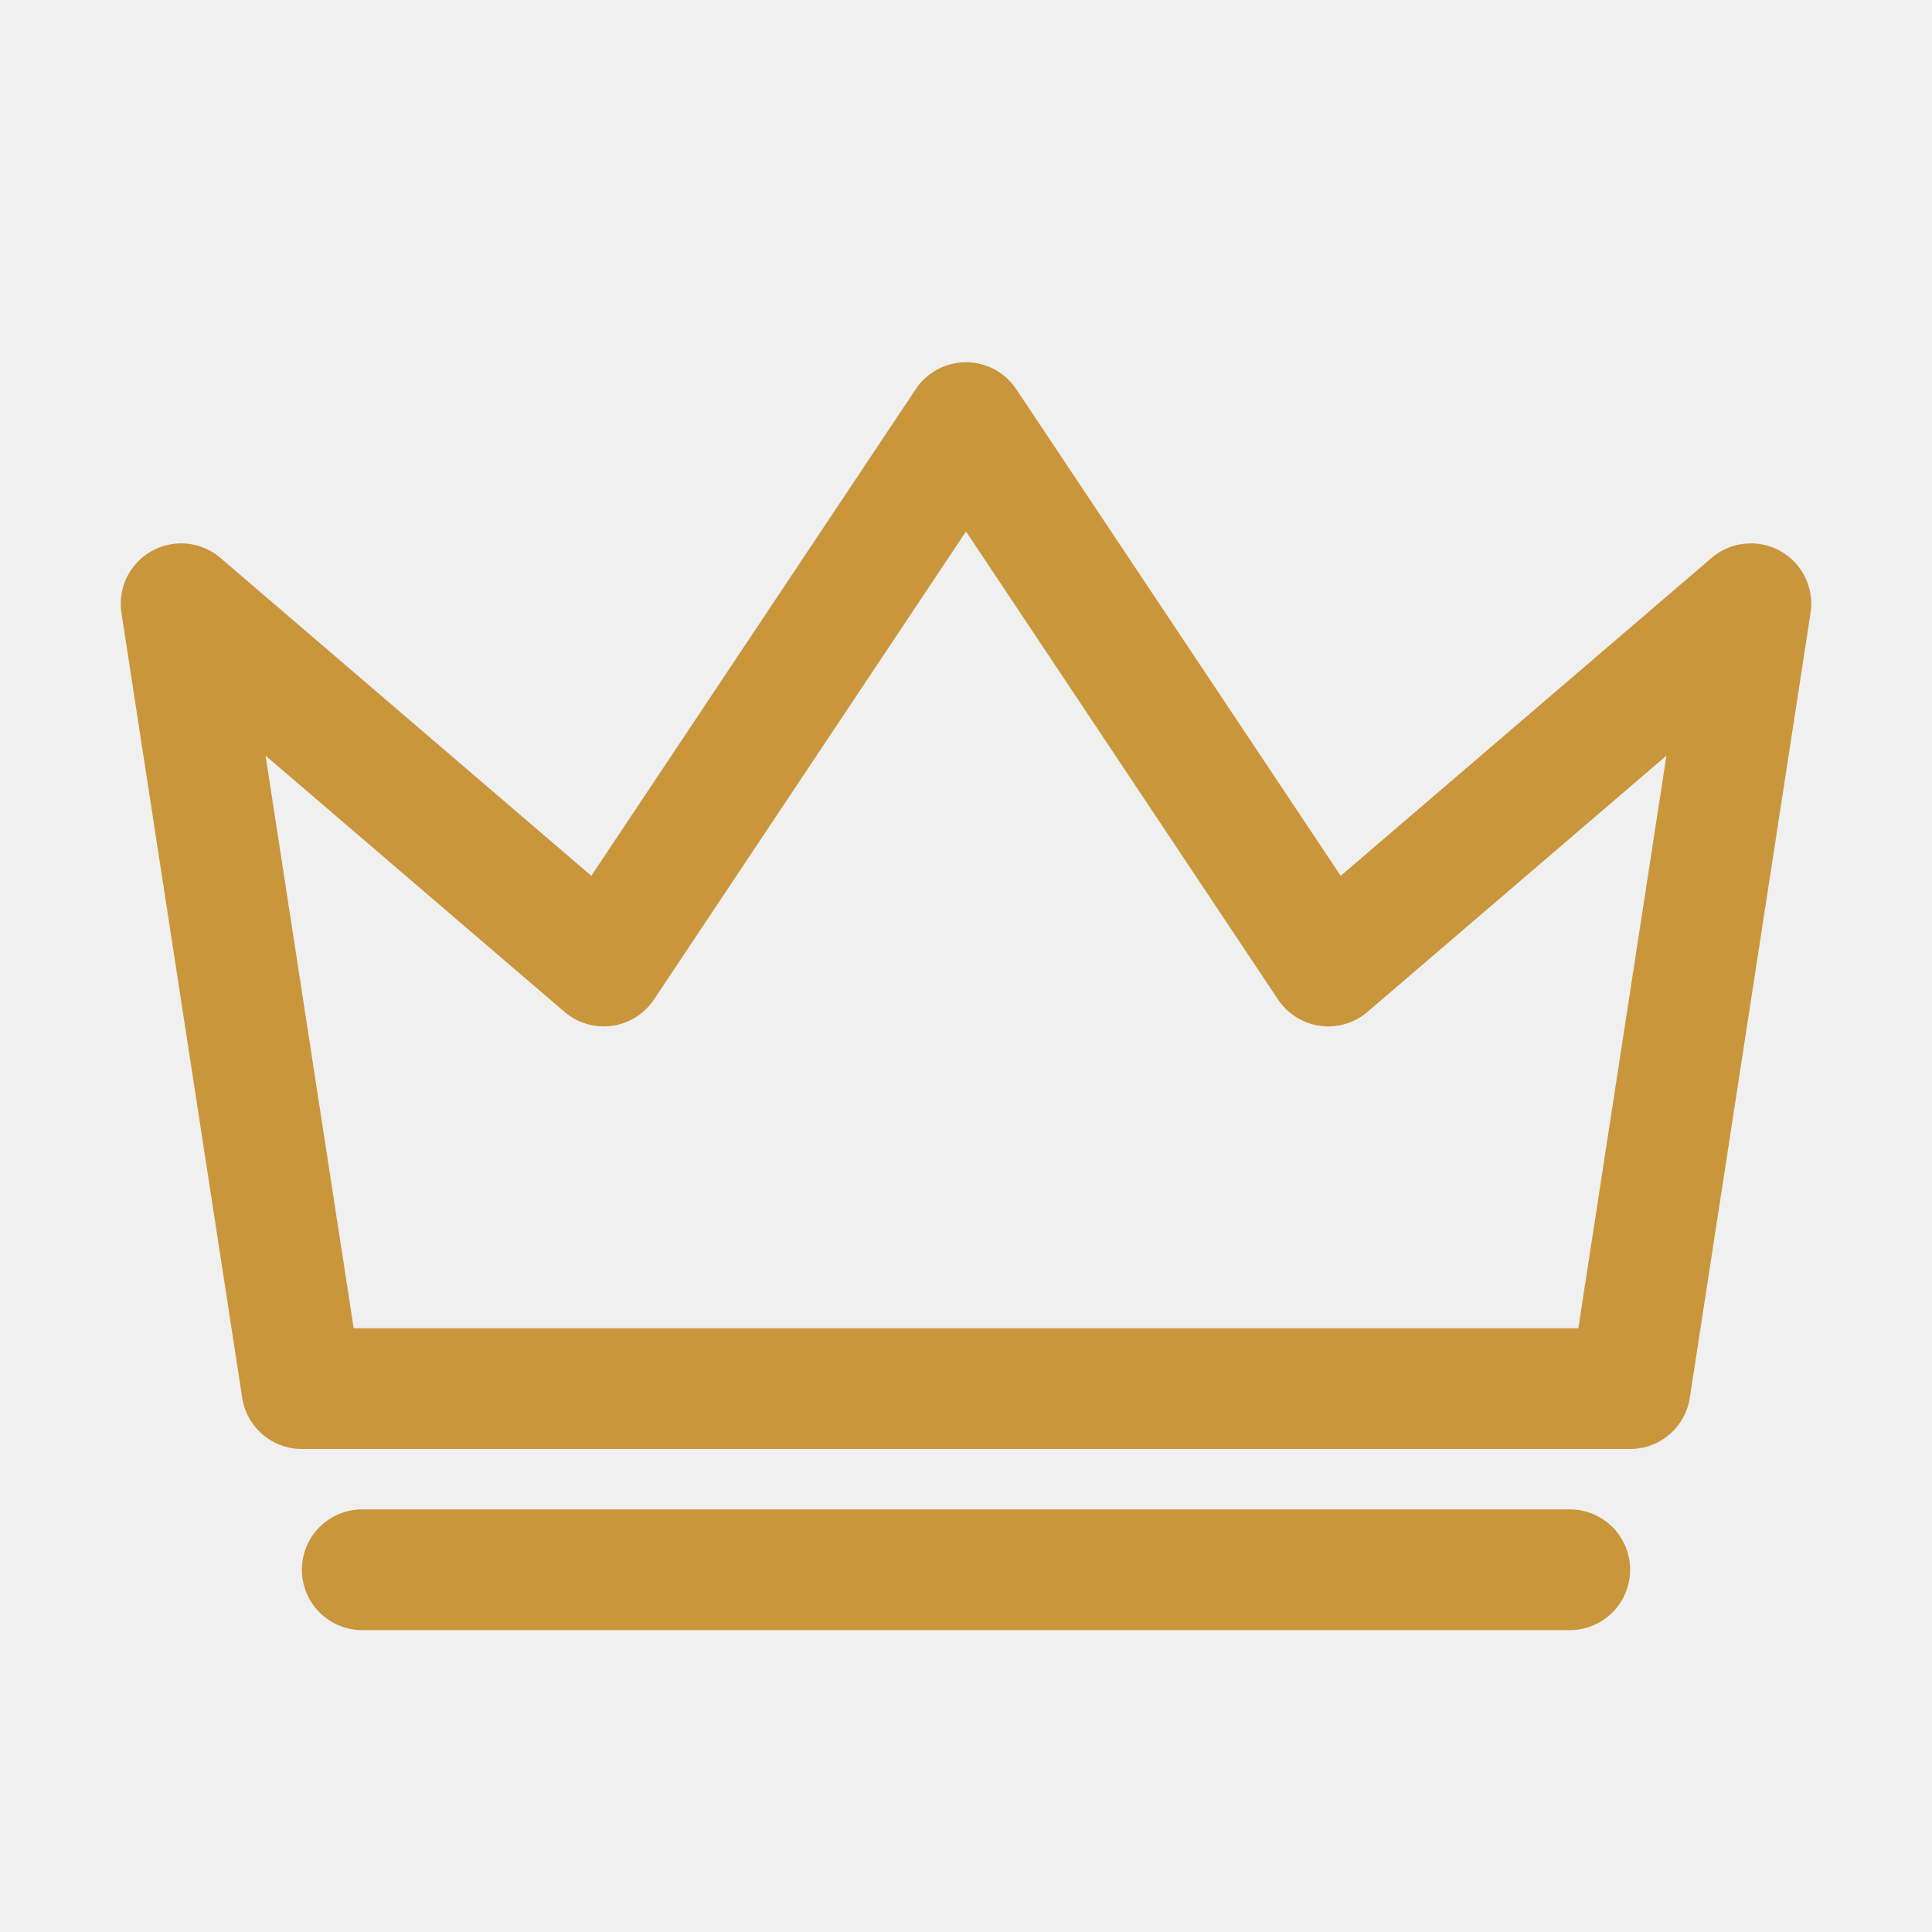
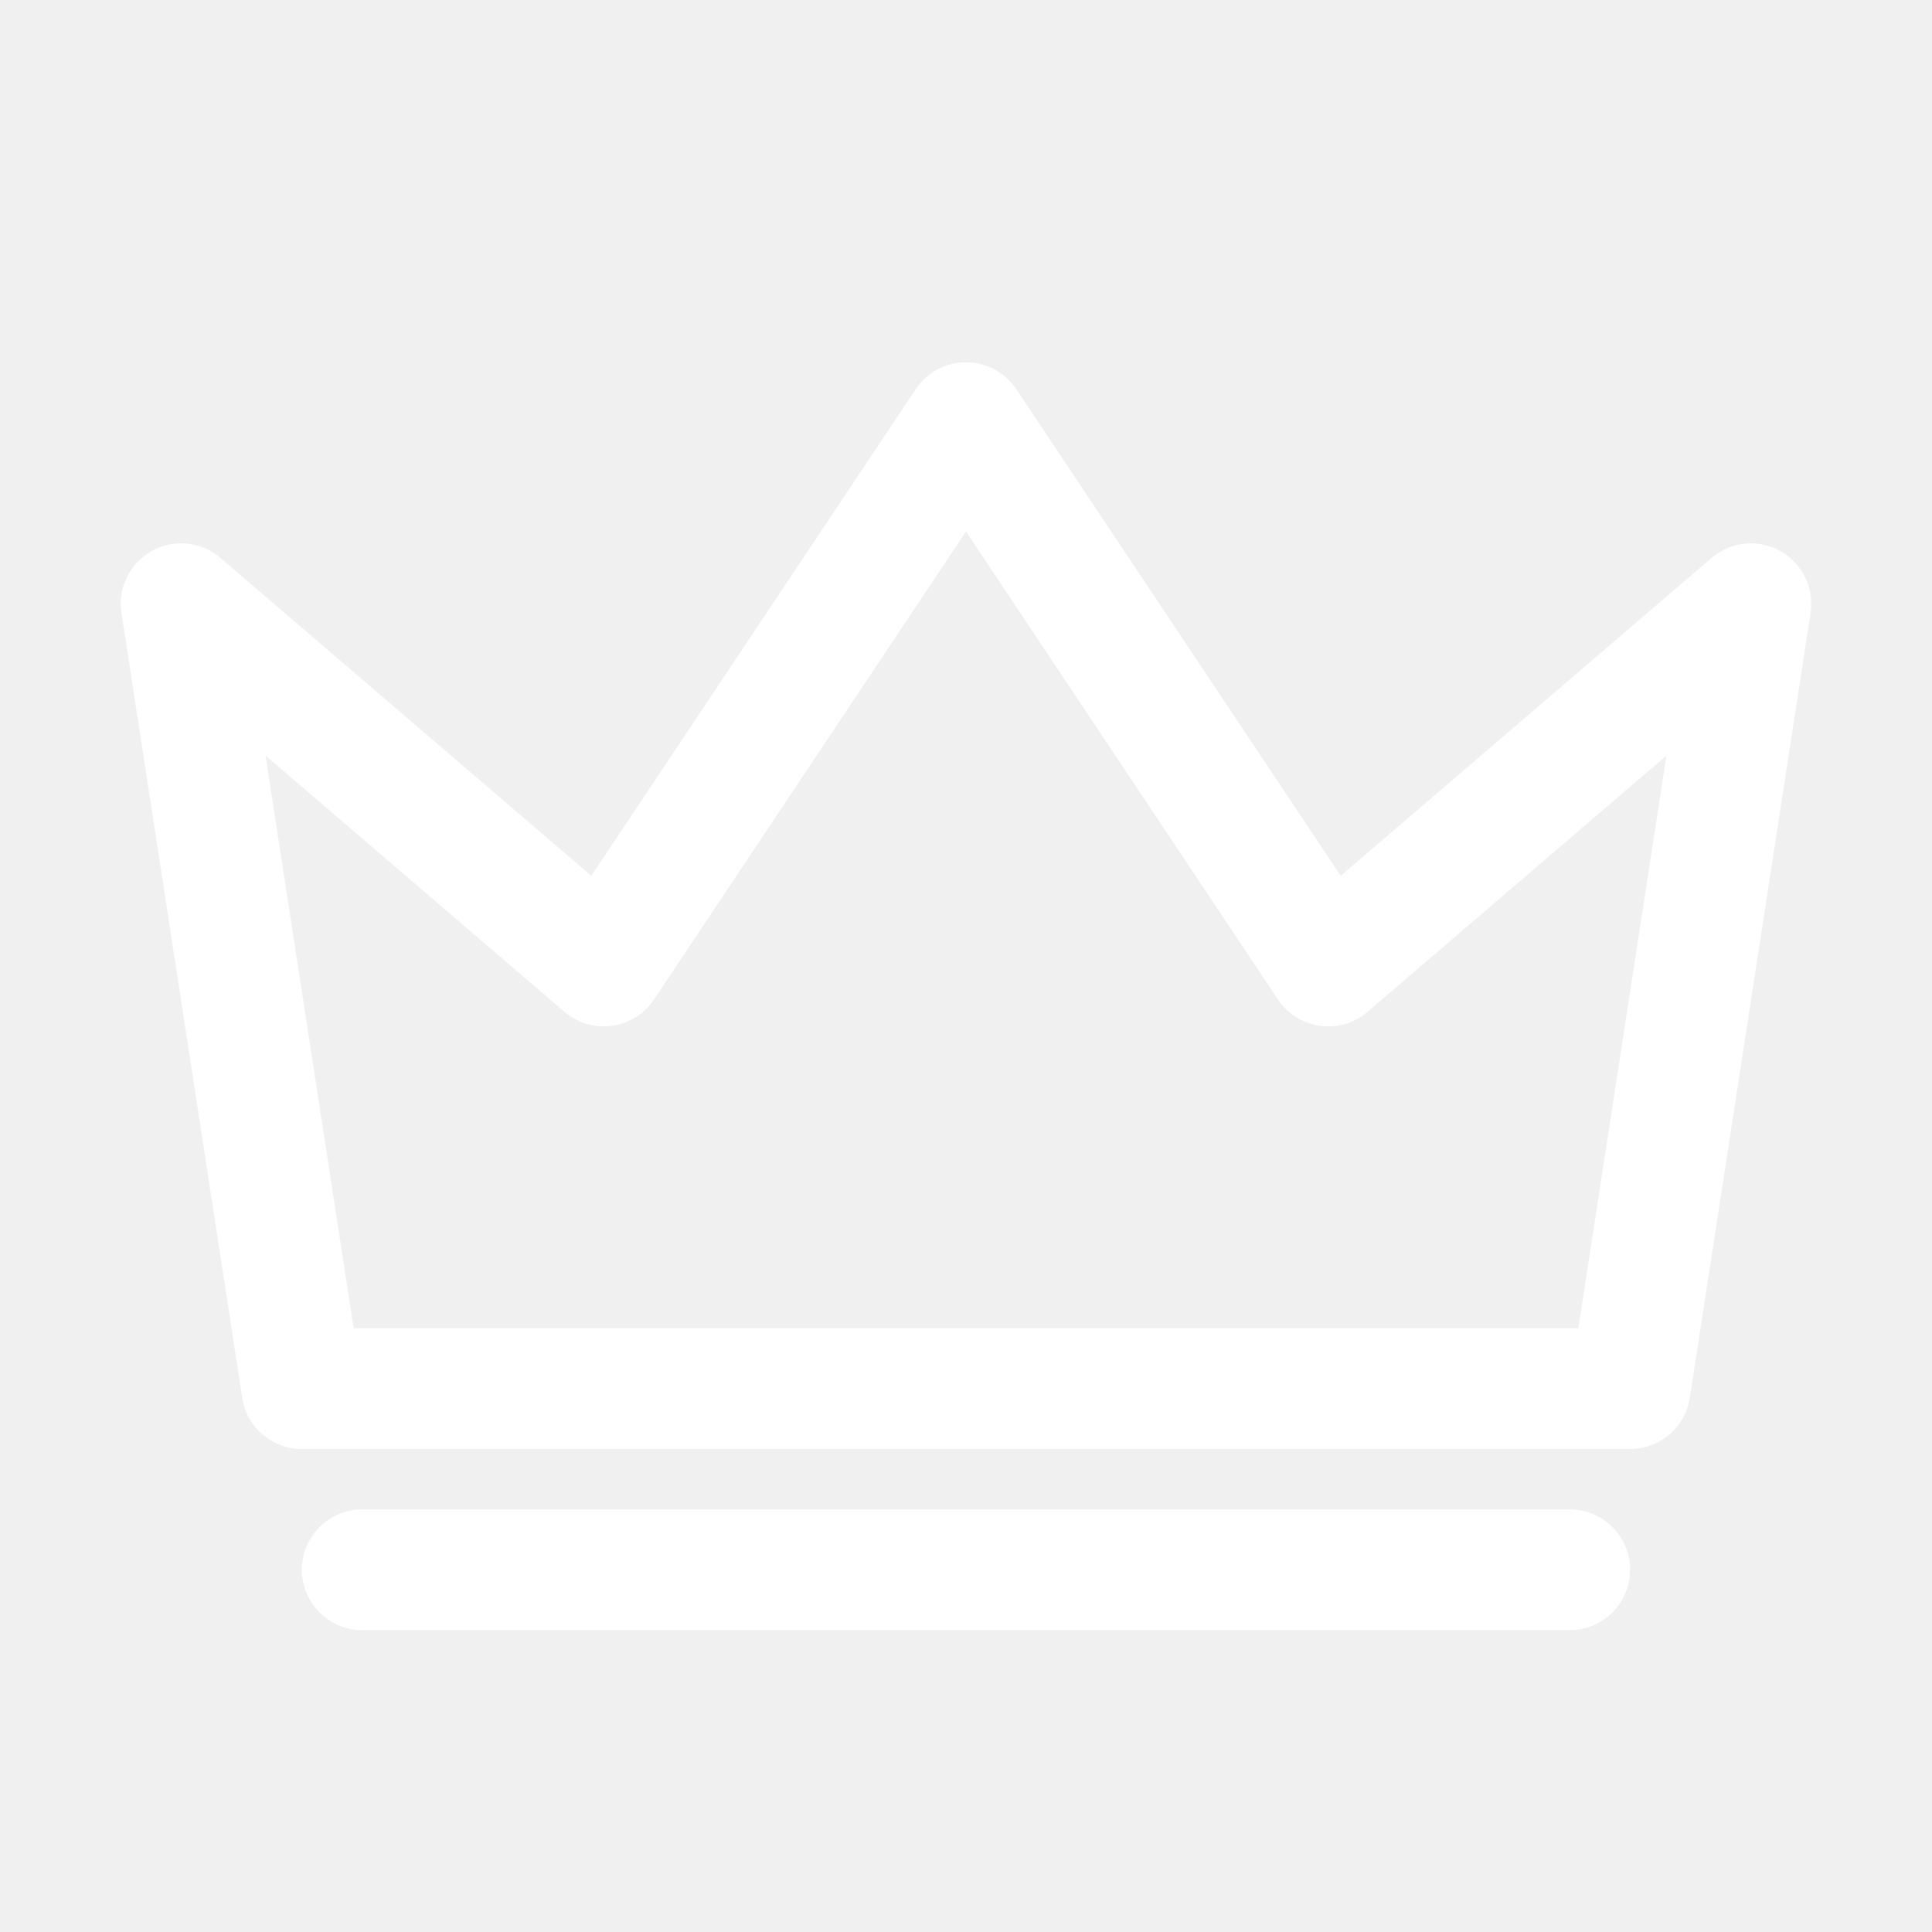
<svg xmlns="http://www.w3.org/2000/svg" width="128" height="128" viewBox="0 0 64 64">
-   <path d="M10 46 L6 20 L20 32 L32 14 L44 32 L58 20 L54 46 Z" fill="none" stroke="#c9963c" stroke-width="4" stroke-linejoin="round" />
-   <path d="M12 52 H52" stroke="#c9963c" stroke-width="4" stroke-linecap="round" />
+   <path d="M10 46 L6 20 L20 32 L32 14 L44 32 L58 20 L54 46 Z" fill="none" stroke="#ffffff" stroke-width="4" stroke-linejoin="round" />
+   <path d="M12 52 H52" stroke="#ffffff" stroke-width="4" stroke-linecap="round" />
</svg>
